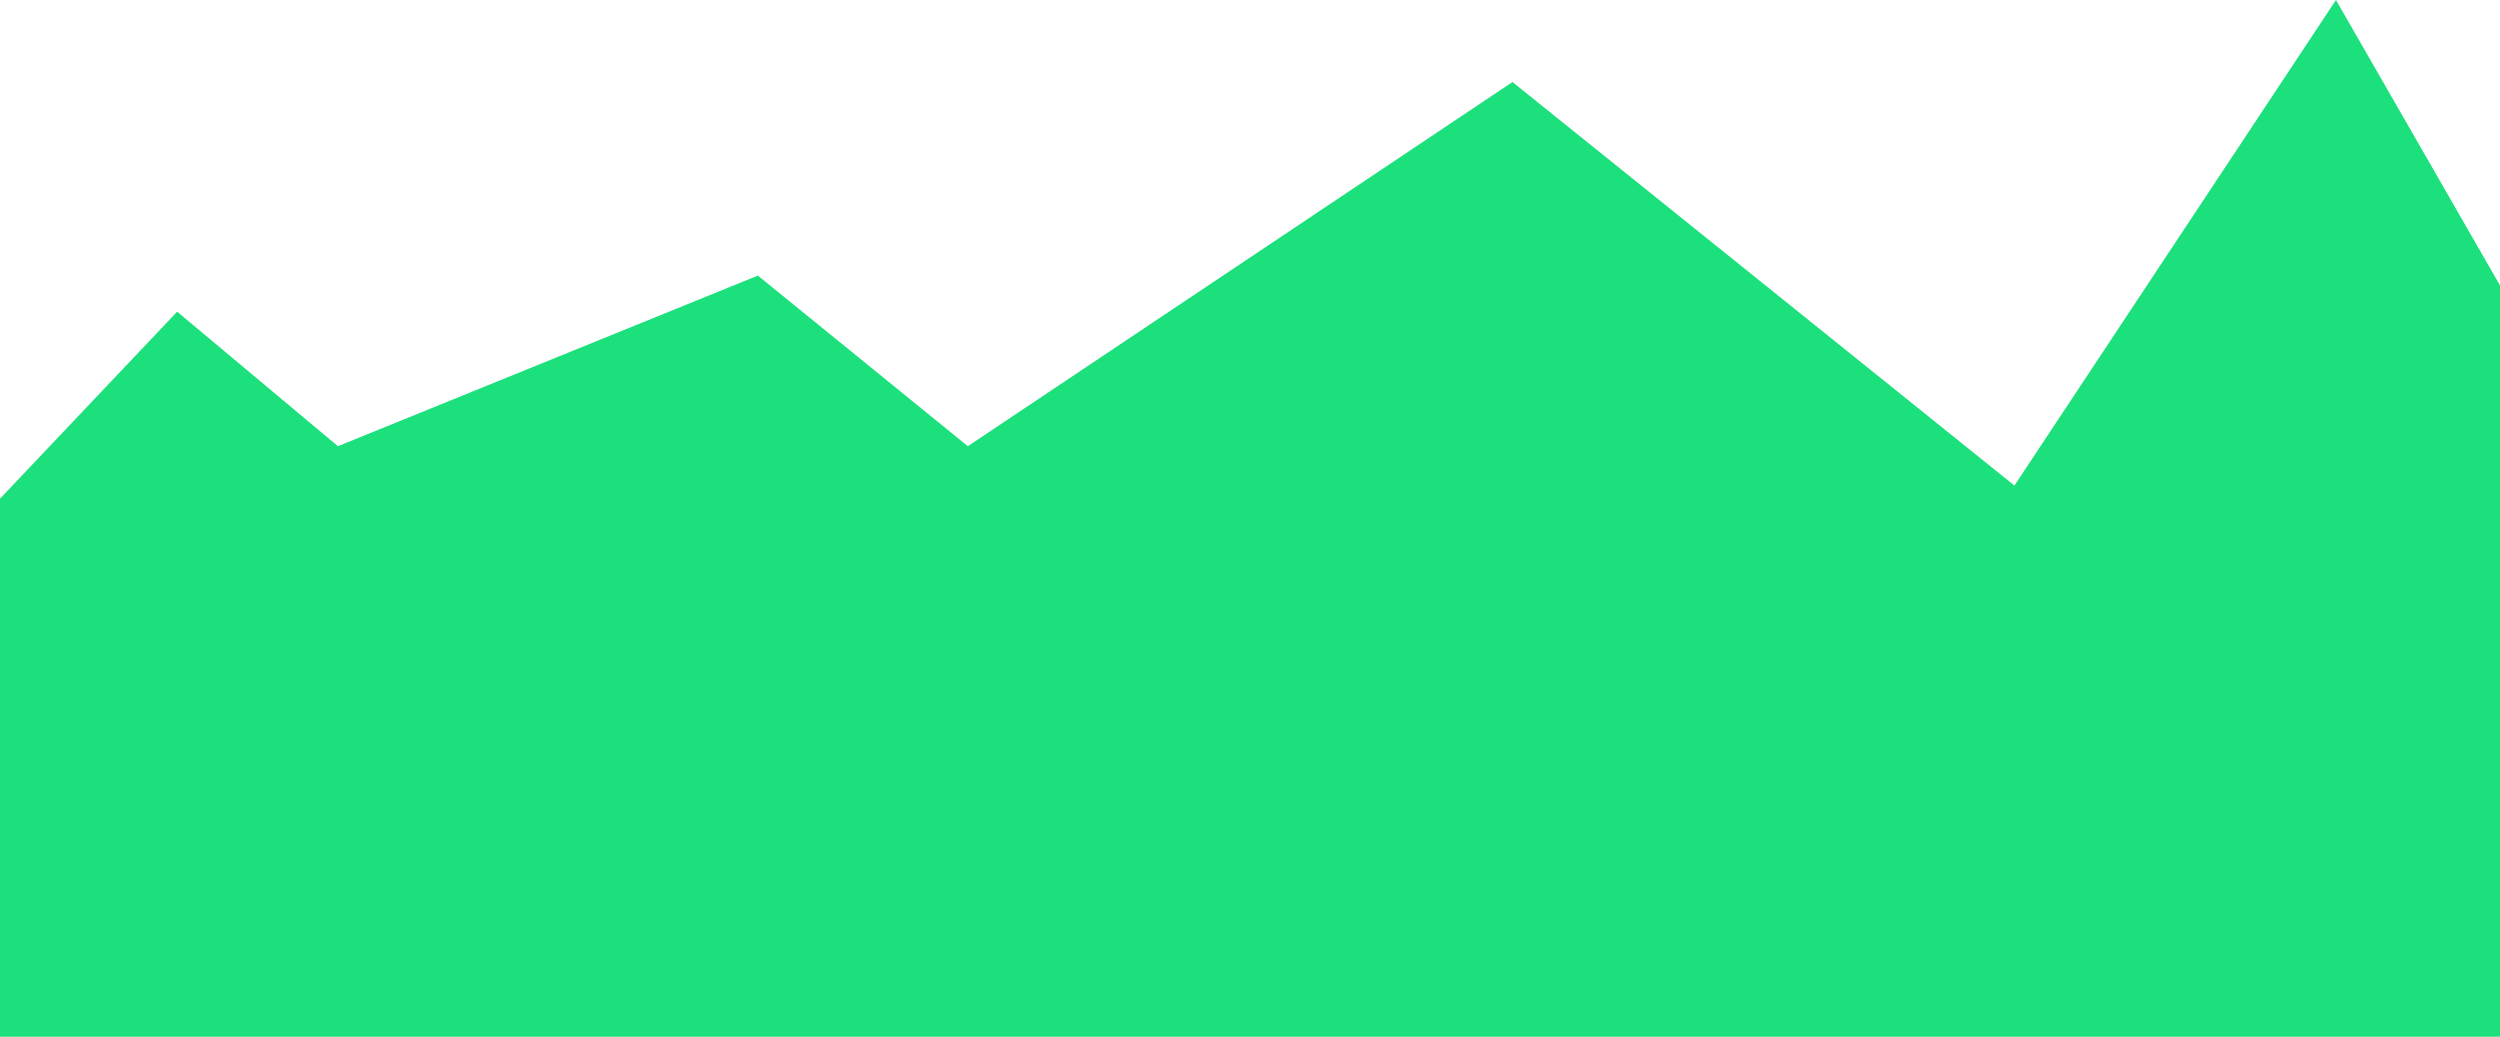
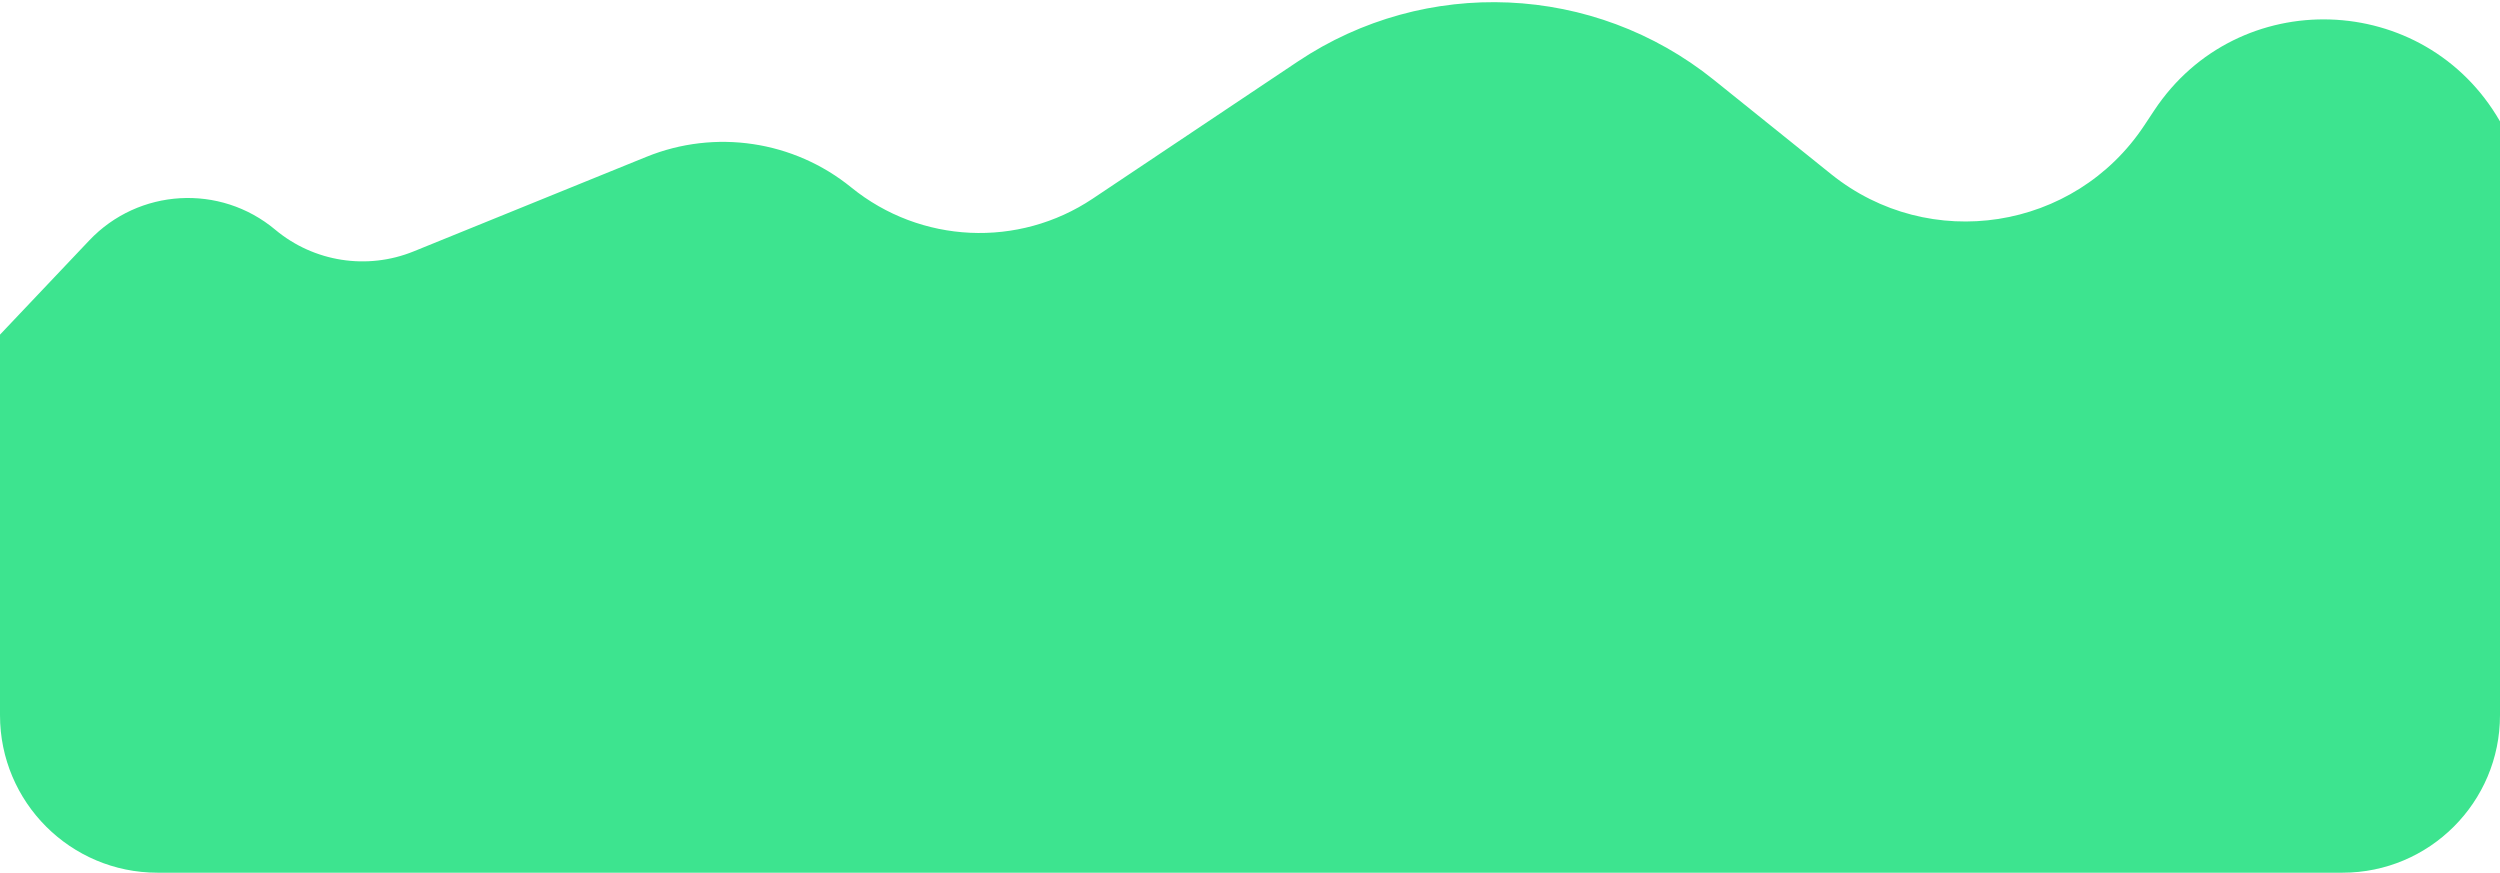
- <svg xmlns="http://www.w3.org/2000/svg" width="381" height="158" fill="none">
+ <svg xmlns="http://www.w3.org/2000/svg" width="381" height="133" viewBox="0 0 381 133" fill="none">
+   <path d="M381 109V18.5C369.518 -1.479 341.022 -2.38 328.3 16.833L326.787 19.117C316.167 35.156 294.059 38.597 279.067 26.544L261.173 12.159C242.92 -2.515 217.253 -3.642 197.784 9.376L166.528 30.276C155.216 37.84 140.296 37.146 129.735 28.566C120.955 21.432 108.988 19.645 98.507 23.903L63.044 38.31C55.94 41.196 47.824 39.924 41.944 35.004C33.546 27.977 21.13 28.696 13.599 36.645L0 51V109C0 122.255 10.745 133 24 133H357C370.255 133 381 122.255 381 109Z" fill="url(#paint0_linear_816_2529)" fill-opacity="0.85" />
  <defs>
-     <linearGradient id="e8162529">
-       <stop offset="99.99%" style="stop-color:rgb(27,224,124);stop-opacity:1" />
-       <stop offset="100%" style="stop-color:rgb(27,224,124);stop-opacity:0" />
+     <linearGradient id="paint0_linear_816_2529" x1="190.5" y1="-25" x2="190.5" y2="133" gradientUnits="userSpaceOnUse">
+       <stop offset="1" stop-color="#1BE07C" />
+       <stop offset="1" stop-color="#1BE07C" stop-opacity="0" />
    </linearGradient>
  </defs>
-   <path d="M 0 76 L 0 158 L 381 158 L 381 43.5 L 356 0 L 307 74 L 230.5 12.5 L 147.5 68 L 115.5 42 L 51.5 68 L 27 47.5 L 0 76 Z" fill="url(#e8162529)" />
</svg>
